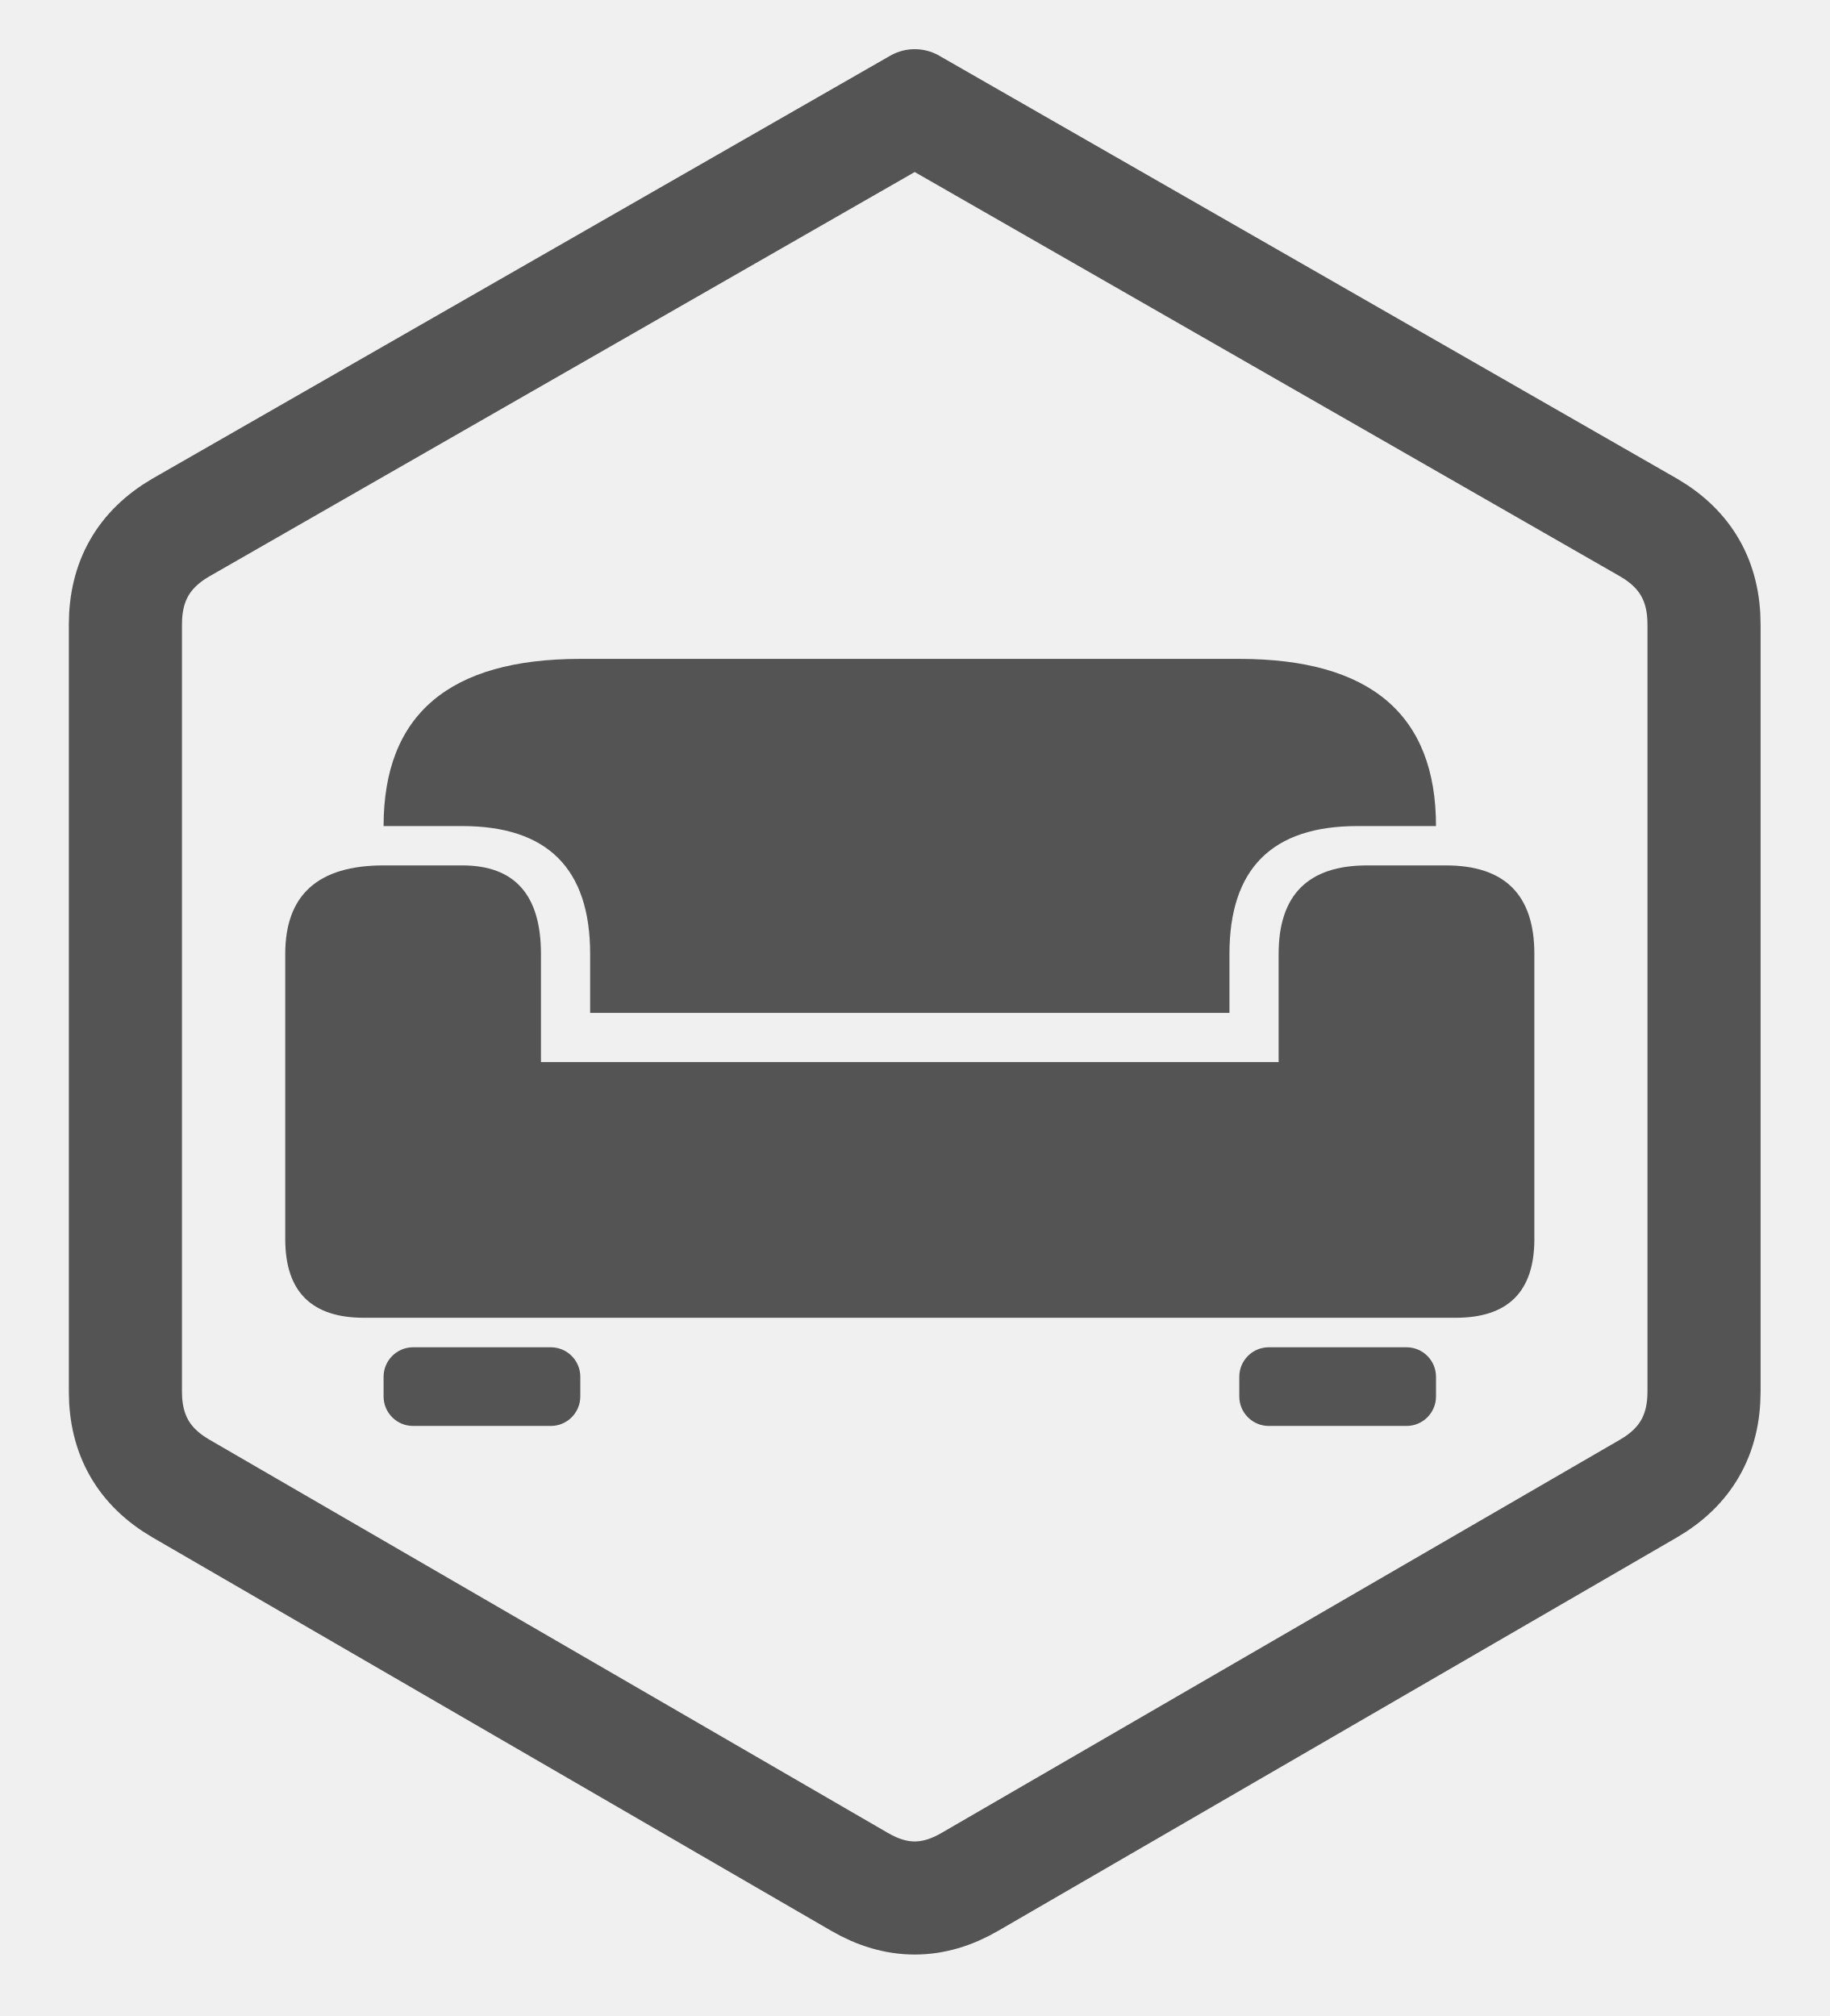
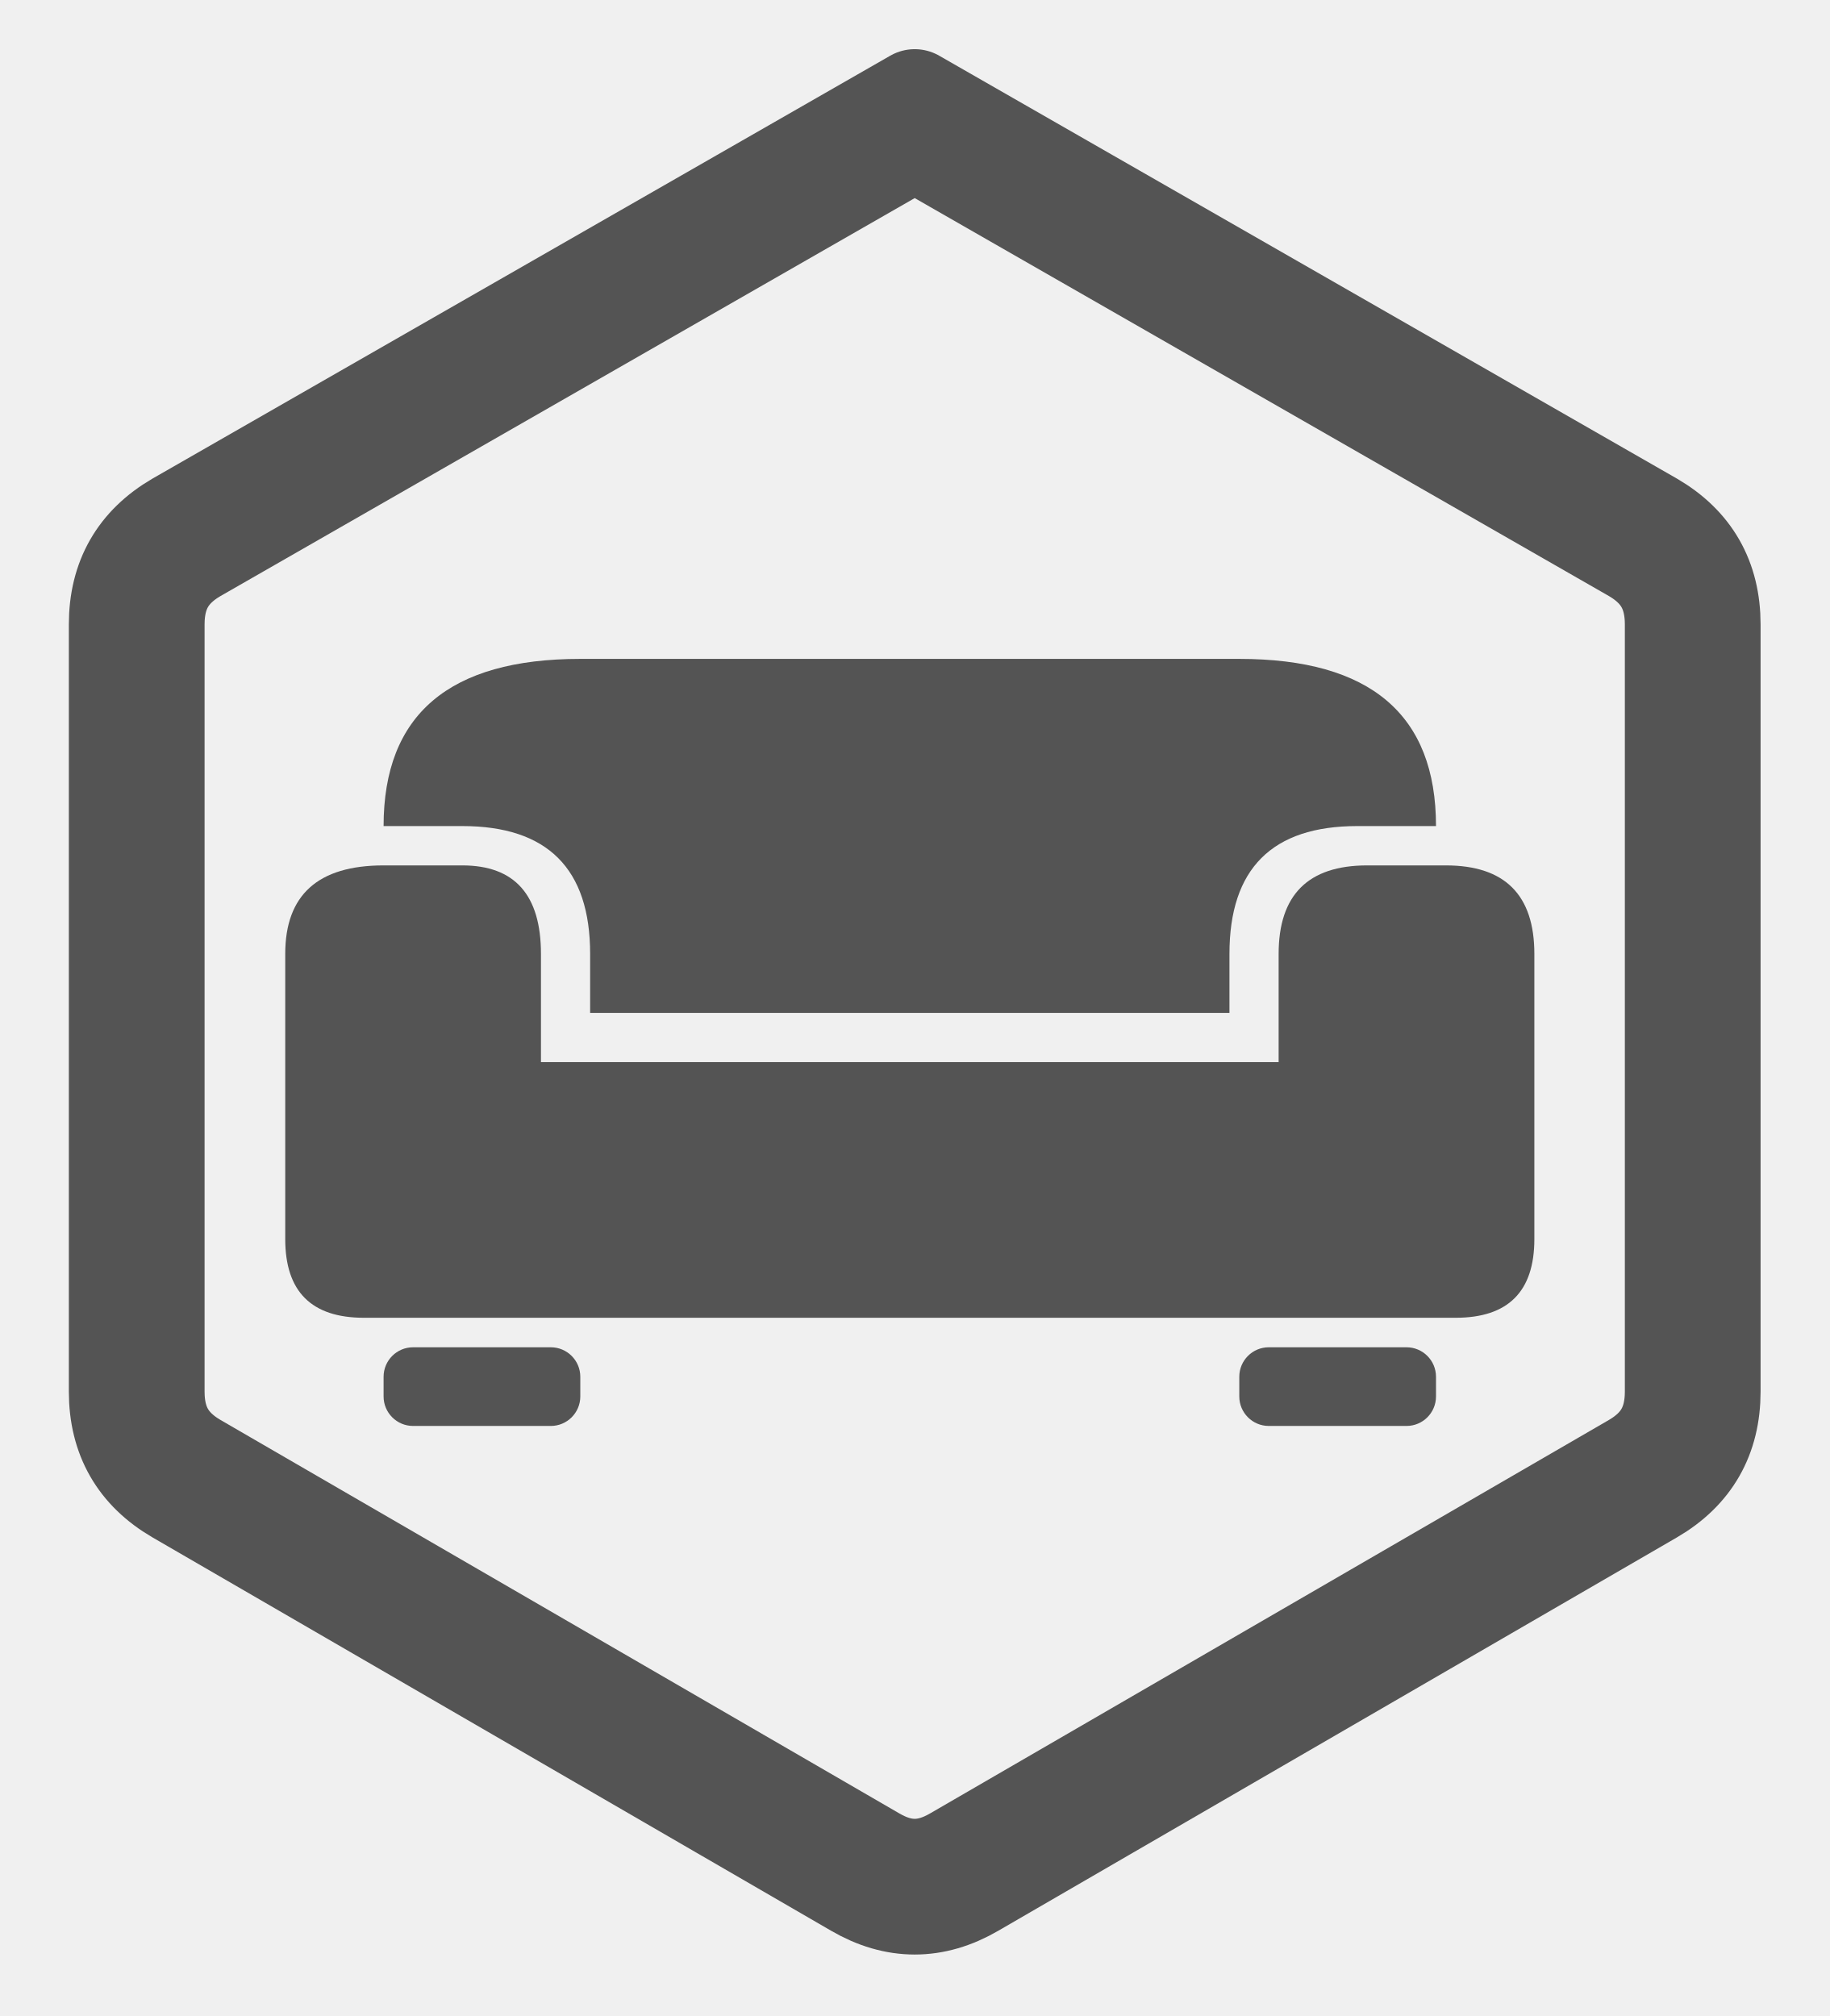
<svg xmlns="http://www.w3.org/2000/svg" viewBox="-10 -15 186 205" color="#545454">
  <g fill="currentColor" fill-rule="evenodd">
    <defs>
      <mask id="hexOuterLimit" maskUnits="userSpaceOnUse" x="-10" y="-15" width="186" height="205">
        <path d="M83 -5 L158 38 Q164 41.5 164 48.5 V126.5 Q164 133.5 158 137 L89 177 Q83 180.5 77 177 L8 137 Q2 133.5 2 126.5 V48.5 Q2 41.5 8 38 Z" fill="#fff" stroke="#fff" stroke-width="10" stroke-linejoin="round" />
      </mask>
    </defs>
-     <path d="M83 -5 L158 38 Q164 41.5 164 48.5 V126.5 Q164 133.5 158 137 L89 177 Q83 180.5 77 177 L8 137 Q2 133.5 2 126.5 V48.5 Q2 41.5 8 38 Z" fill="none" stroke="currentColor" stroke-width="13" mask="url(#hexOuterLimit)" stroke-linejoin="round" />
+     <path d="M83 -5 L158 38 Q164 41.5 164 48.5 V126.5 Q164 133.5 158 137 L89 177 Q83 180.5 77 177 L8 137 Q2 133.5 2 126.5 V48.5 Q2 41.5 8 38 Z" fill="none" stroke="currentColor" stroke-width="17.6" mask="url(#hexOuterLimit)" stroke-linejoin="round" />
    <path d="M29 69Q29 52 49 52H116Q136 52 136 69H128Q115 69 115 82V88H50V82Q50 69 37 69Z M29 73H37Q45 73 45 82V93H120V82Q120 73 129 73H137Q146 73 146 82V111Q146 119 138 119H27Q19 119 19 111V82Q19 73 29 73Z" />
    <rect x="29" y="122" width="20" height="8" rx="3" />
    <rect x="116" y="122" width="20" height="8" rx="3" />
  </g>
</svg>
